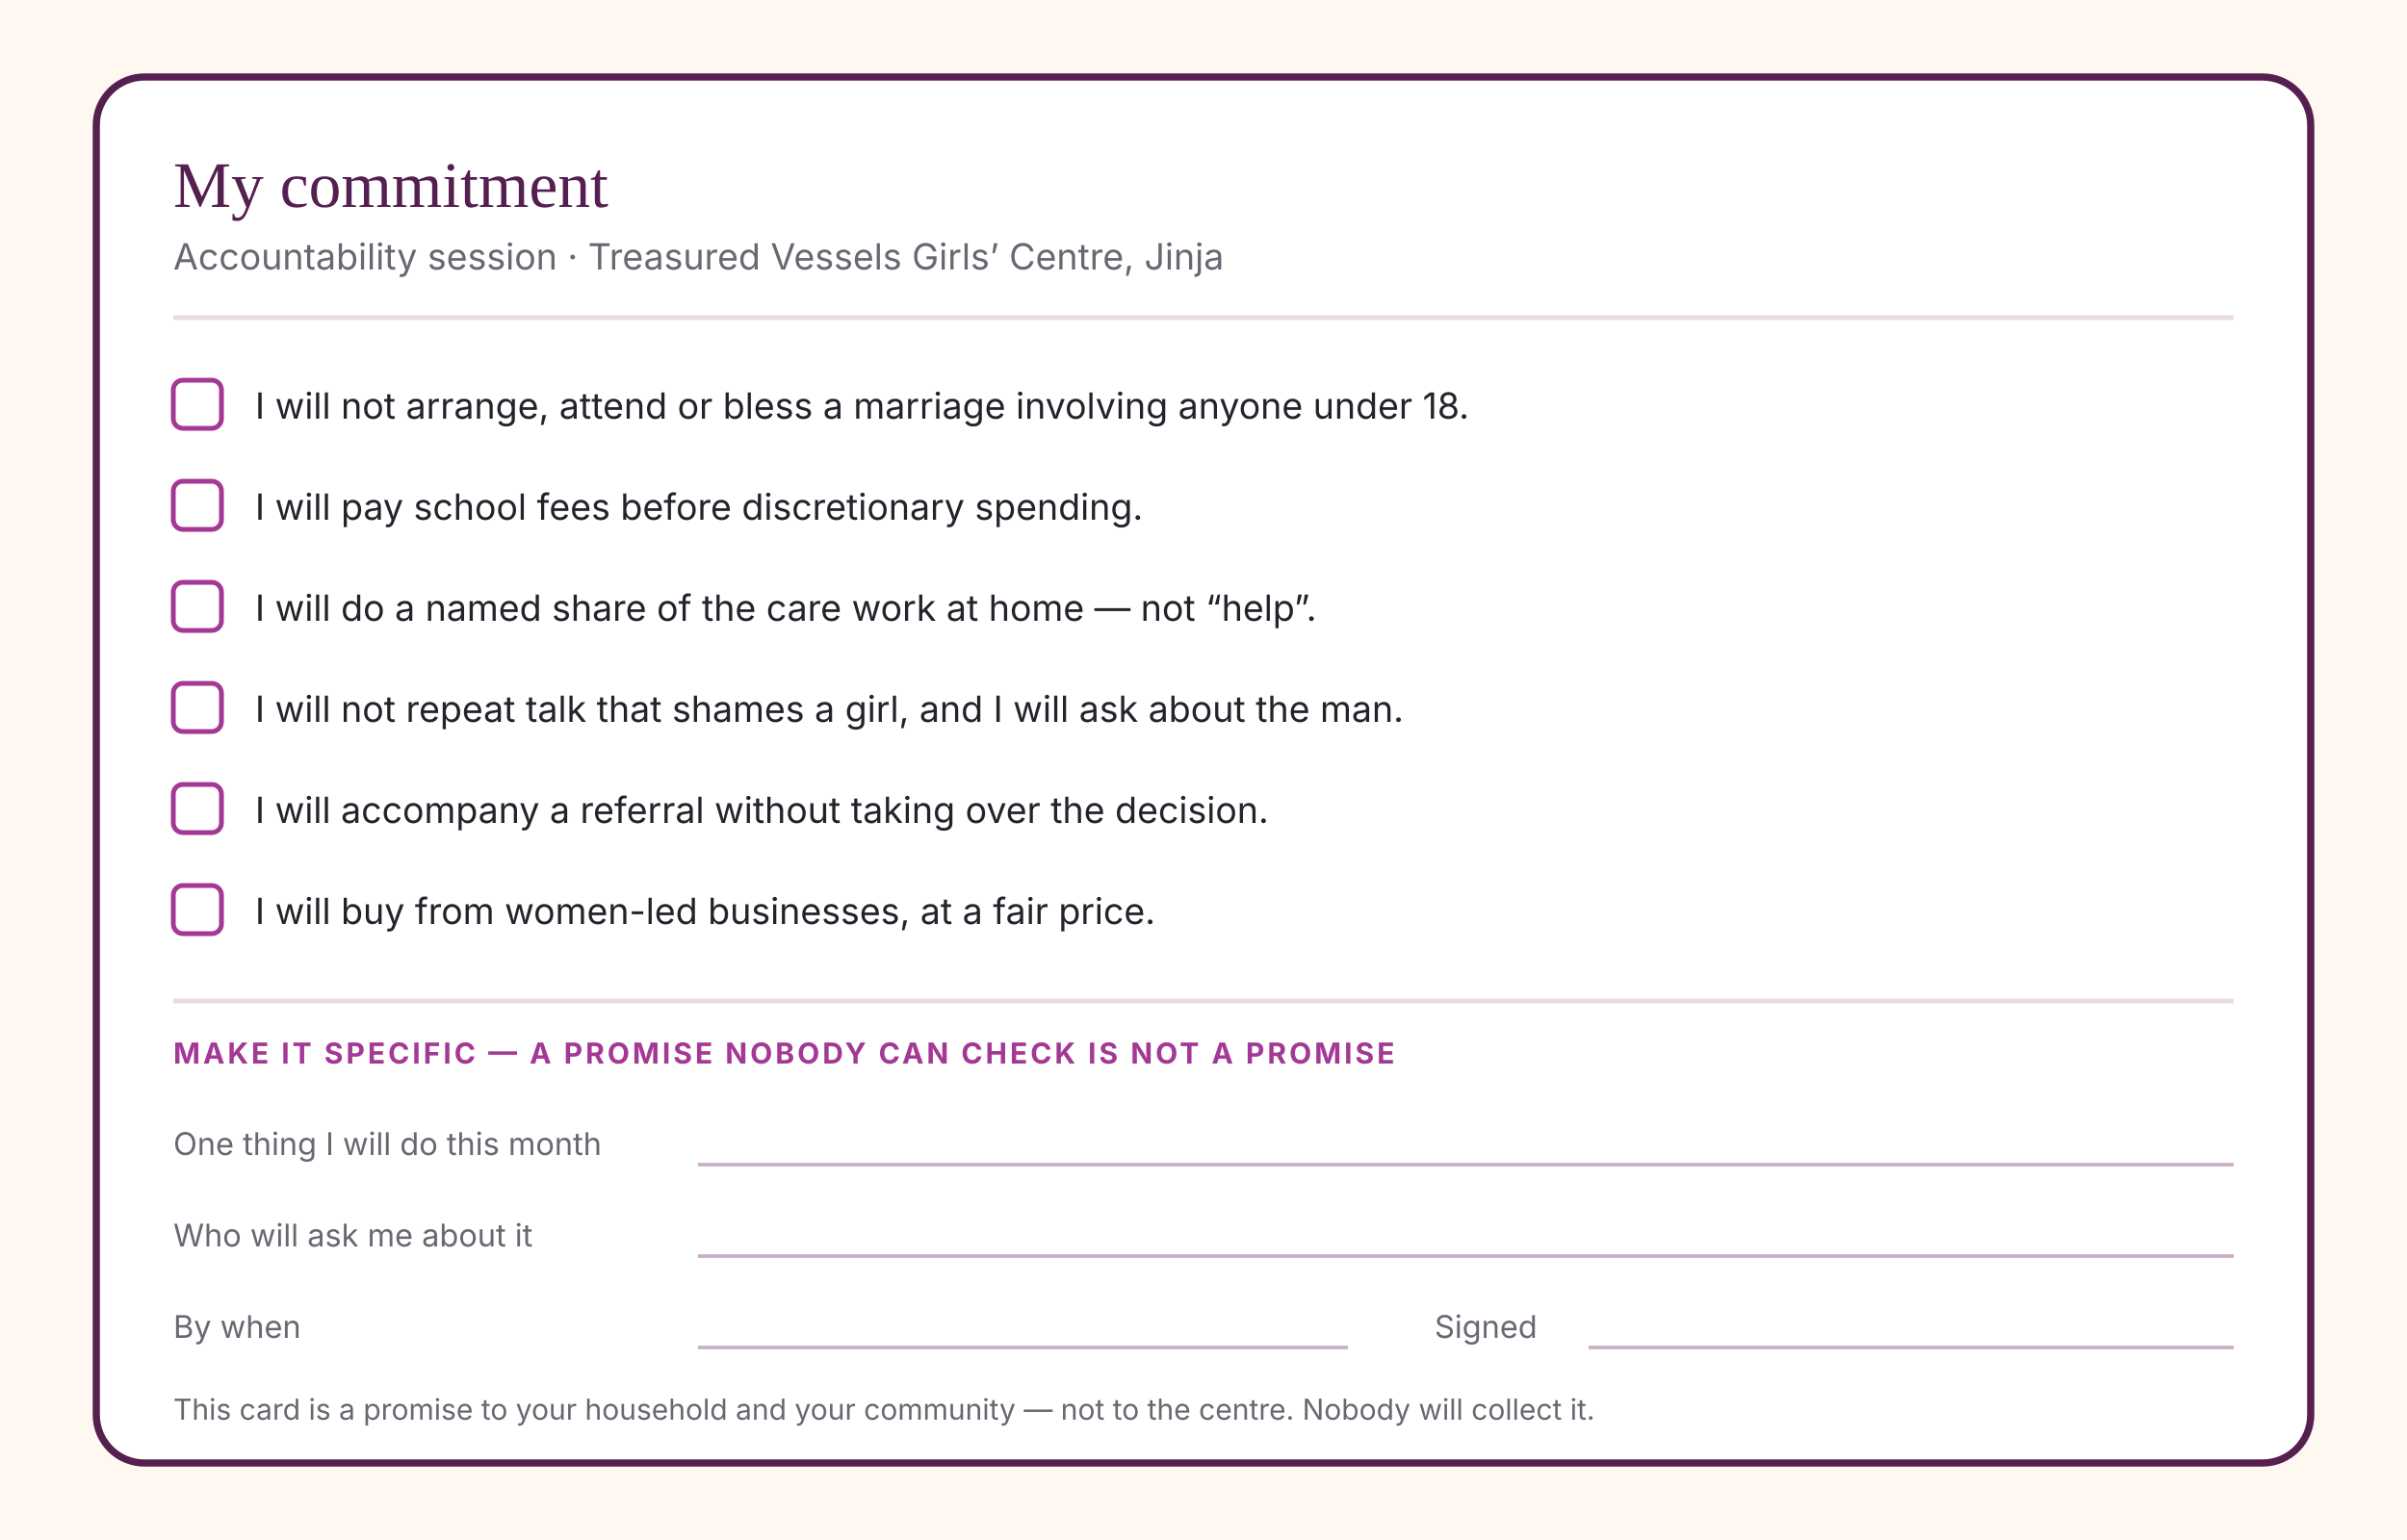
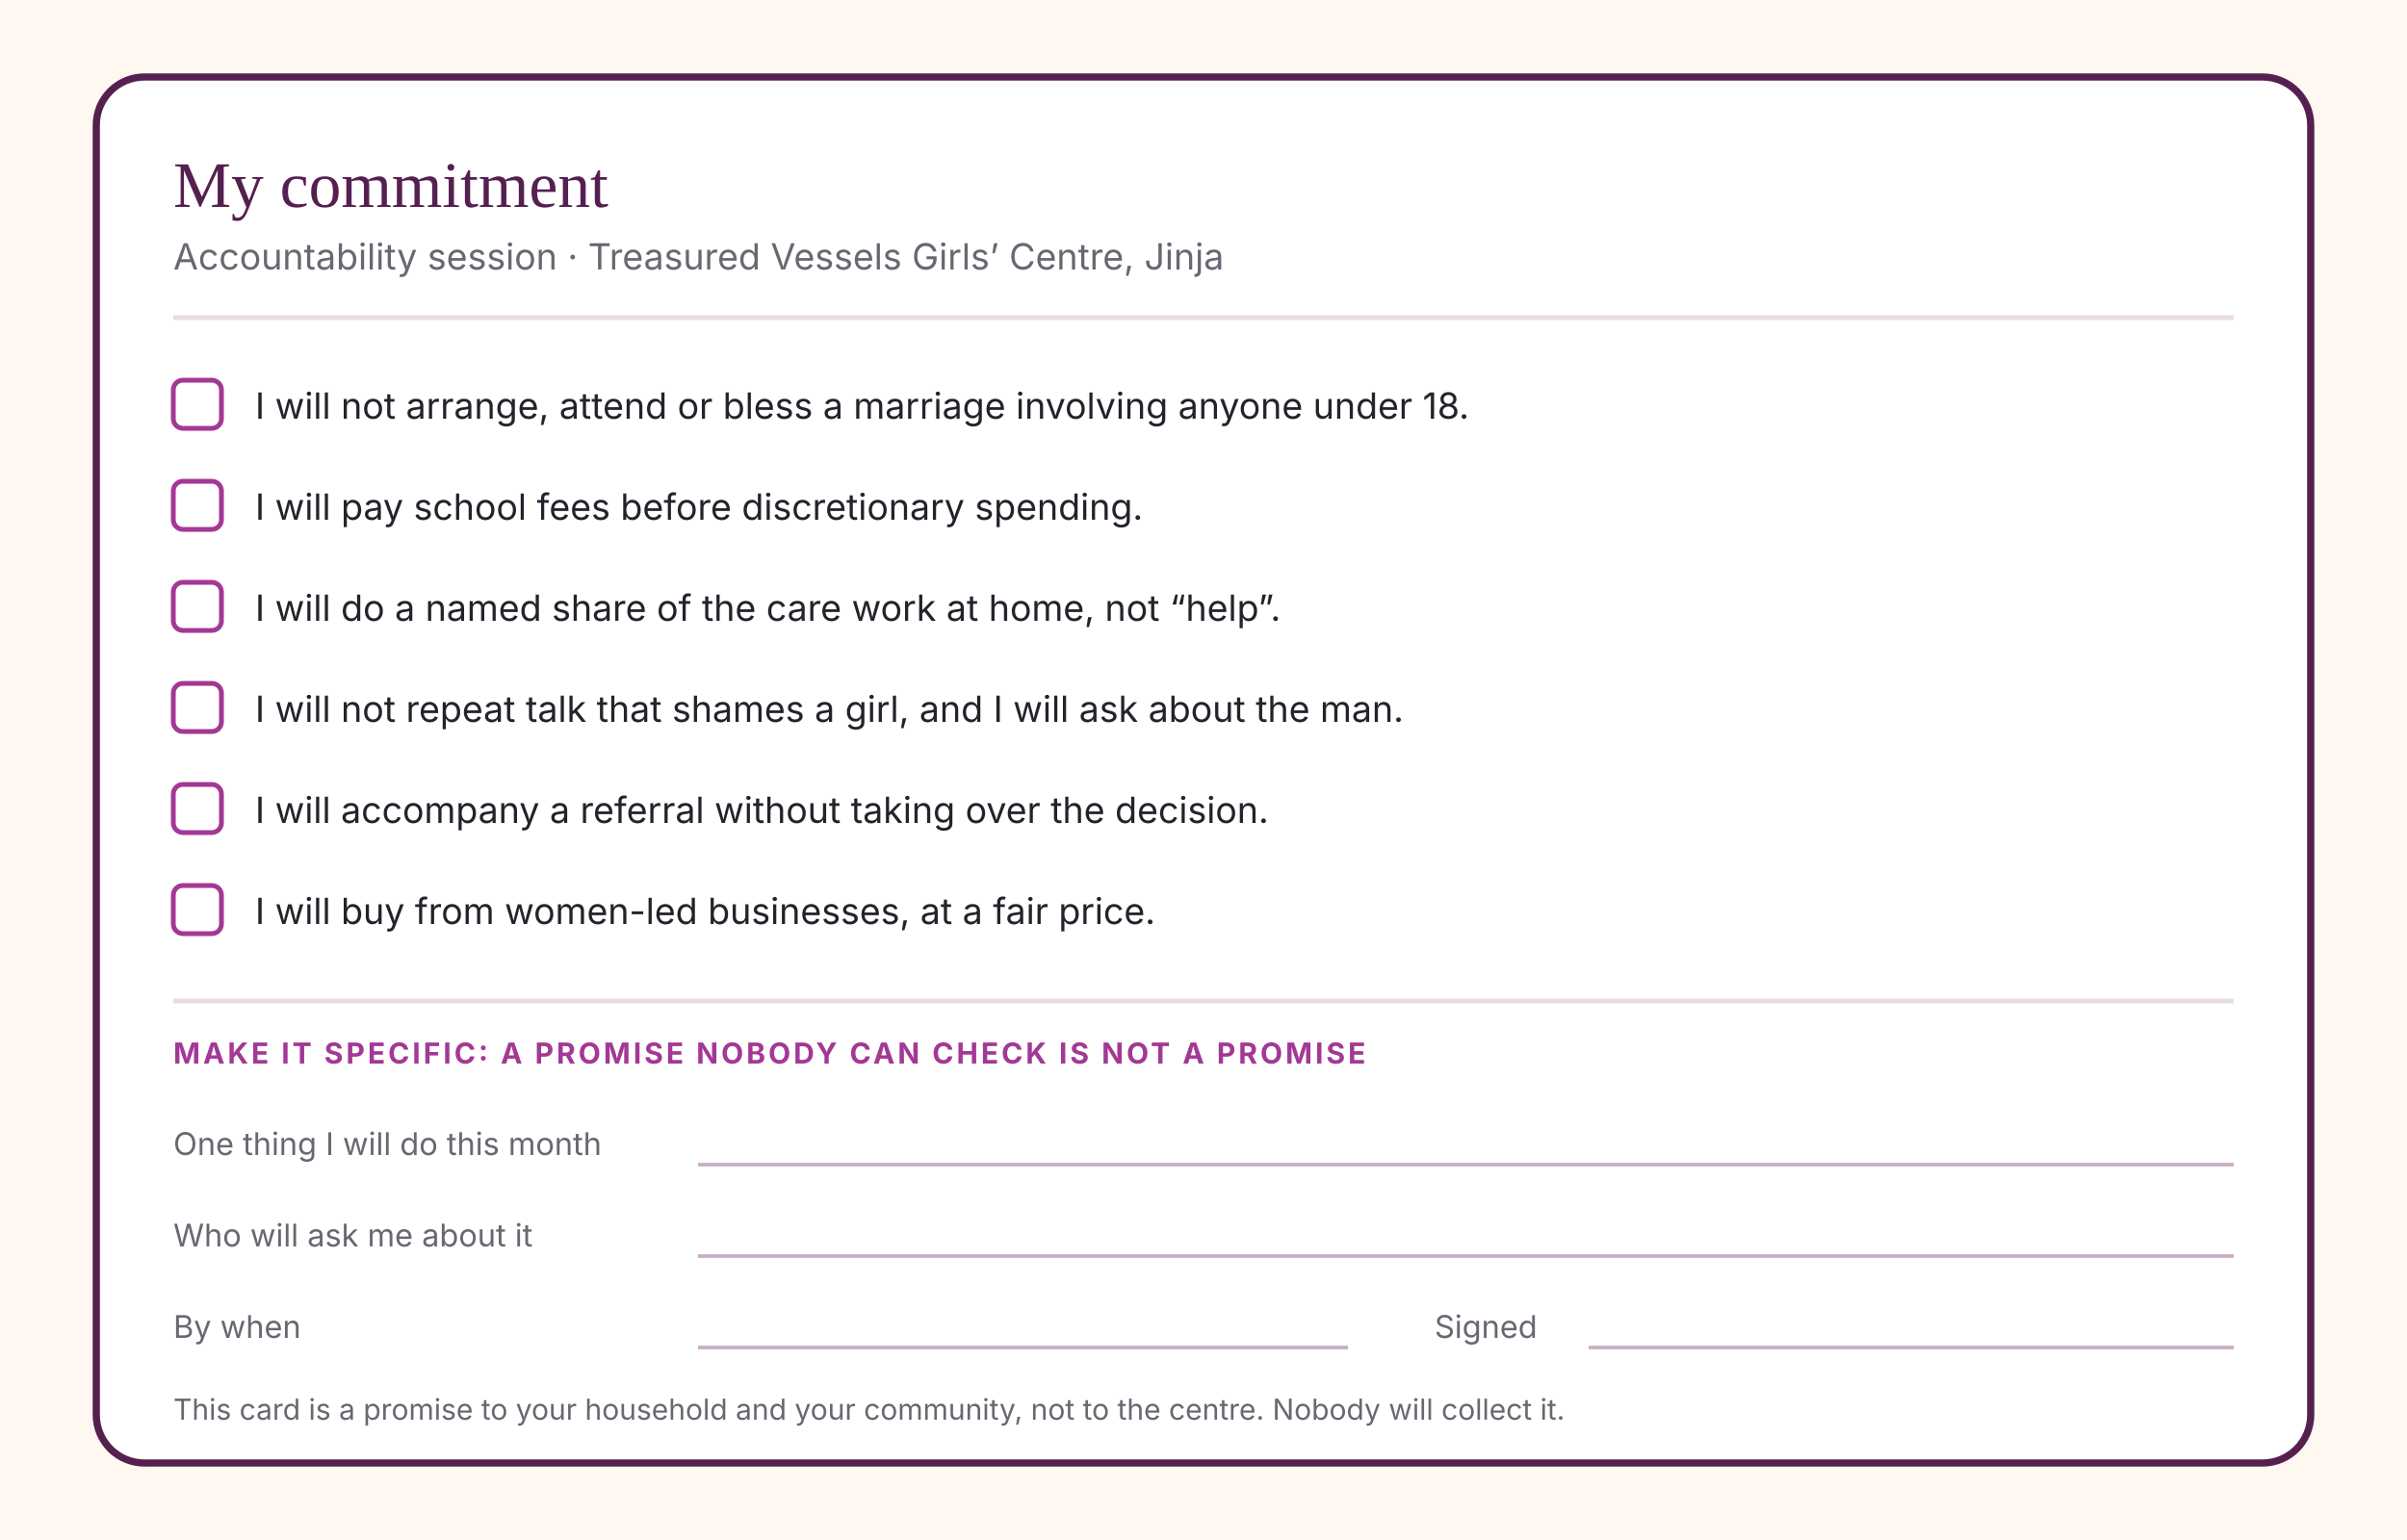
<svg xmlns="http://www.w3.org/2000/svg" viewBox="0 0 1000 640" width="1000" height="640" role="img" aria-label="A commitment card template for men and boys attending an accountability session. Six commitments, each with a tick box: I will not arrange or bless a marriage involving anyone under eighteen. I will pay school fees before discretionary spending. I will do a named share of the care work at home. I will not repeat talk that shames a girl, and I will ask about the man. I will accompany a referral without taking over the decision. I will buy from women-led businesses at a fair price. Below, three lines to be completed: one thing I will do this month, who will ask me about it, and by when. Signed and dated, with a note that the card is a promise to a household, not to the centre.">
  <defs>
    <style>
      .h    { font-family: Georgia, 'Times New Roman', serif; fill: #552050; }
      .lead { font-family: Inter, 'Helvetica Neue', Arial, sans-serif; fill: #6b6672; font-size: 15px; }
      .c    { font-family: Inter, 'Helvetica Neue', Arial, sans-serif; fill: #25222B; font-size: 15px; }
      .tag  { font-family: Inter, 'Helvetica Neue', Arial, sans-serif; font-weight: 700; fill: #A33895; font-size: 12px; letter-spacing: 1.2px; }
      .fl   { font-family: Inter, 'Helvetica Neue', Arial, sans-serif; fill: #6b6672; font-size: 13px; }
      .foot { font-family: Inter, 'Helvetica Neue', Arial, sans-serif; fill: #6b6672; font-size: 12px; }
    </style>
  </defs>
  <rect width="1000" height="640" fill="#FFF8F0" />
  <rect x="40" y="32" width="920" height="576" rx="20" fill="#ffffff" stroke="#552050" stroke-width="3" />
  <text class="h" x="72" y="86" font-size="27">My commitment</text>
  <text class="lead" x="72" y="112">Accountability session · Treasured Vessels Girls’ Centre, Jinja</text>
  <line x1="72" y1="132" x2="928" y2="132" stroke="#E9DCE6" stroke-width="2" />
  <rect x="72" y="158" width="20" height="20" rx="4" fill="none" stroke="#A33895" stroke-width="2" />
  <text class="c" x="106" y="174">I will not arrange, attend or bless a marriage involving anyone under 18.</text>
  <rect x="72" y="200" width="20" height="20" rx="4" fill="none" stroke="#A33895" stroke-width="2" />
  <text class="c" x="106" y="216">I will pay school fees before discretionary spending.</text>
  <rect x="72" y="242" width="20" height="20" rx="4" fill="none" stroke="#A33895" stroke-width="2" />
-   <text class="c" x="106" y="258">I will do a named share of the care work at home — not “help”.</text>
+   <text class="c" x="106" y="258">I will do a named share of the care work at home, not “help”.</text>
  <rect x="72" y="284" width="20" height="20" rx="4" fill="none" stroke="#A33895" stroke-width="2" />
  <text class="c" x="106" y="300">I will not repeat talk that shames a girl, and I will ask about the man.</text>
  <rect x="72" y="326" width="20" height="20" rx="4" fill="none" stroke="#A33895" stroke-width="2" />
  <text class="c" x="106" y="342">I will accompany a referral without taking over the decision.</text>
  <rect x="72" y="368" width="20" height="20" rx="4" fill="none" stroke="#A33895" stroke-width="2" />
  <text class="c" x="106" y="384">I will buy from women-led businesses, at a fair price.</text>
  <line x1="72" y1="416" x2="928" y2="416" stroke="#E9DCE6" stroke-width="2" />
-   <text class="tag" x="72" y="442">MAKE IT SPECIFIC — A PROMISE NOBODY CAN CHECK IS NOT A PROMISE</text>
+   <text class="tag" x="72" y="442">MAKE IT SPECIFIC: A PROMISE NOBODY CAN CHECK IS NOT A PROMISE</text>
  <text class="fl" x="72" y="480">One thing I will do this month</text>
  <line x1="290" y1="484" x2="928" y2="484" stroke="#C9AEC4" stroke-width="1.5" />
  <text class="fl" x="72" y="518">Who will ask me about it</text>
  <line x1="290" y1="522" x2="928" y2="522" stroke="#C9AEC4" stroke-width="1.5" />
  <text class="fl" x="72" y="556">By when</text>
  <line x1="290" y1="560" x2="560" y2="560" stroke="#C9AEC4" stroke-width="1.5" />
  <text class="fl" x="596" y="556">Signed</text>
  <line x1="660" y1="560" x2="928" y2="560" stroke="#C9AEC4" stroke-width="1.5" />
-   <text class="foot" x="72" y="590">This card is a promise to your household and your community — not to the centre. Nobody will collect it.</text>
+   <text class="foot" x="72" y="590">This card is a promise to your household and your community, not to the centre. Nobody will collect it.</text>
</svg>
